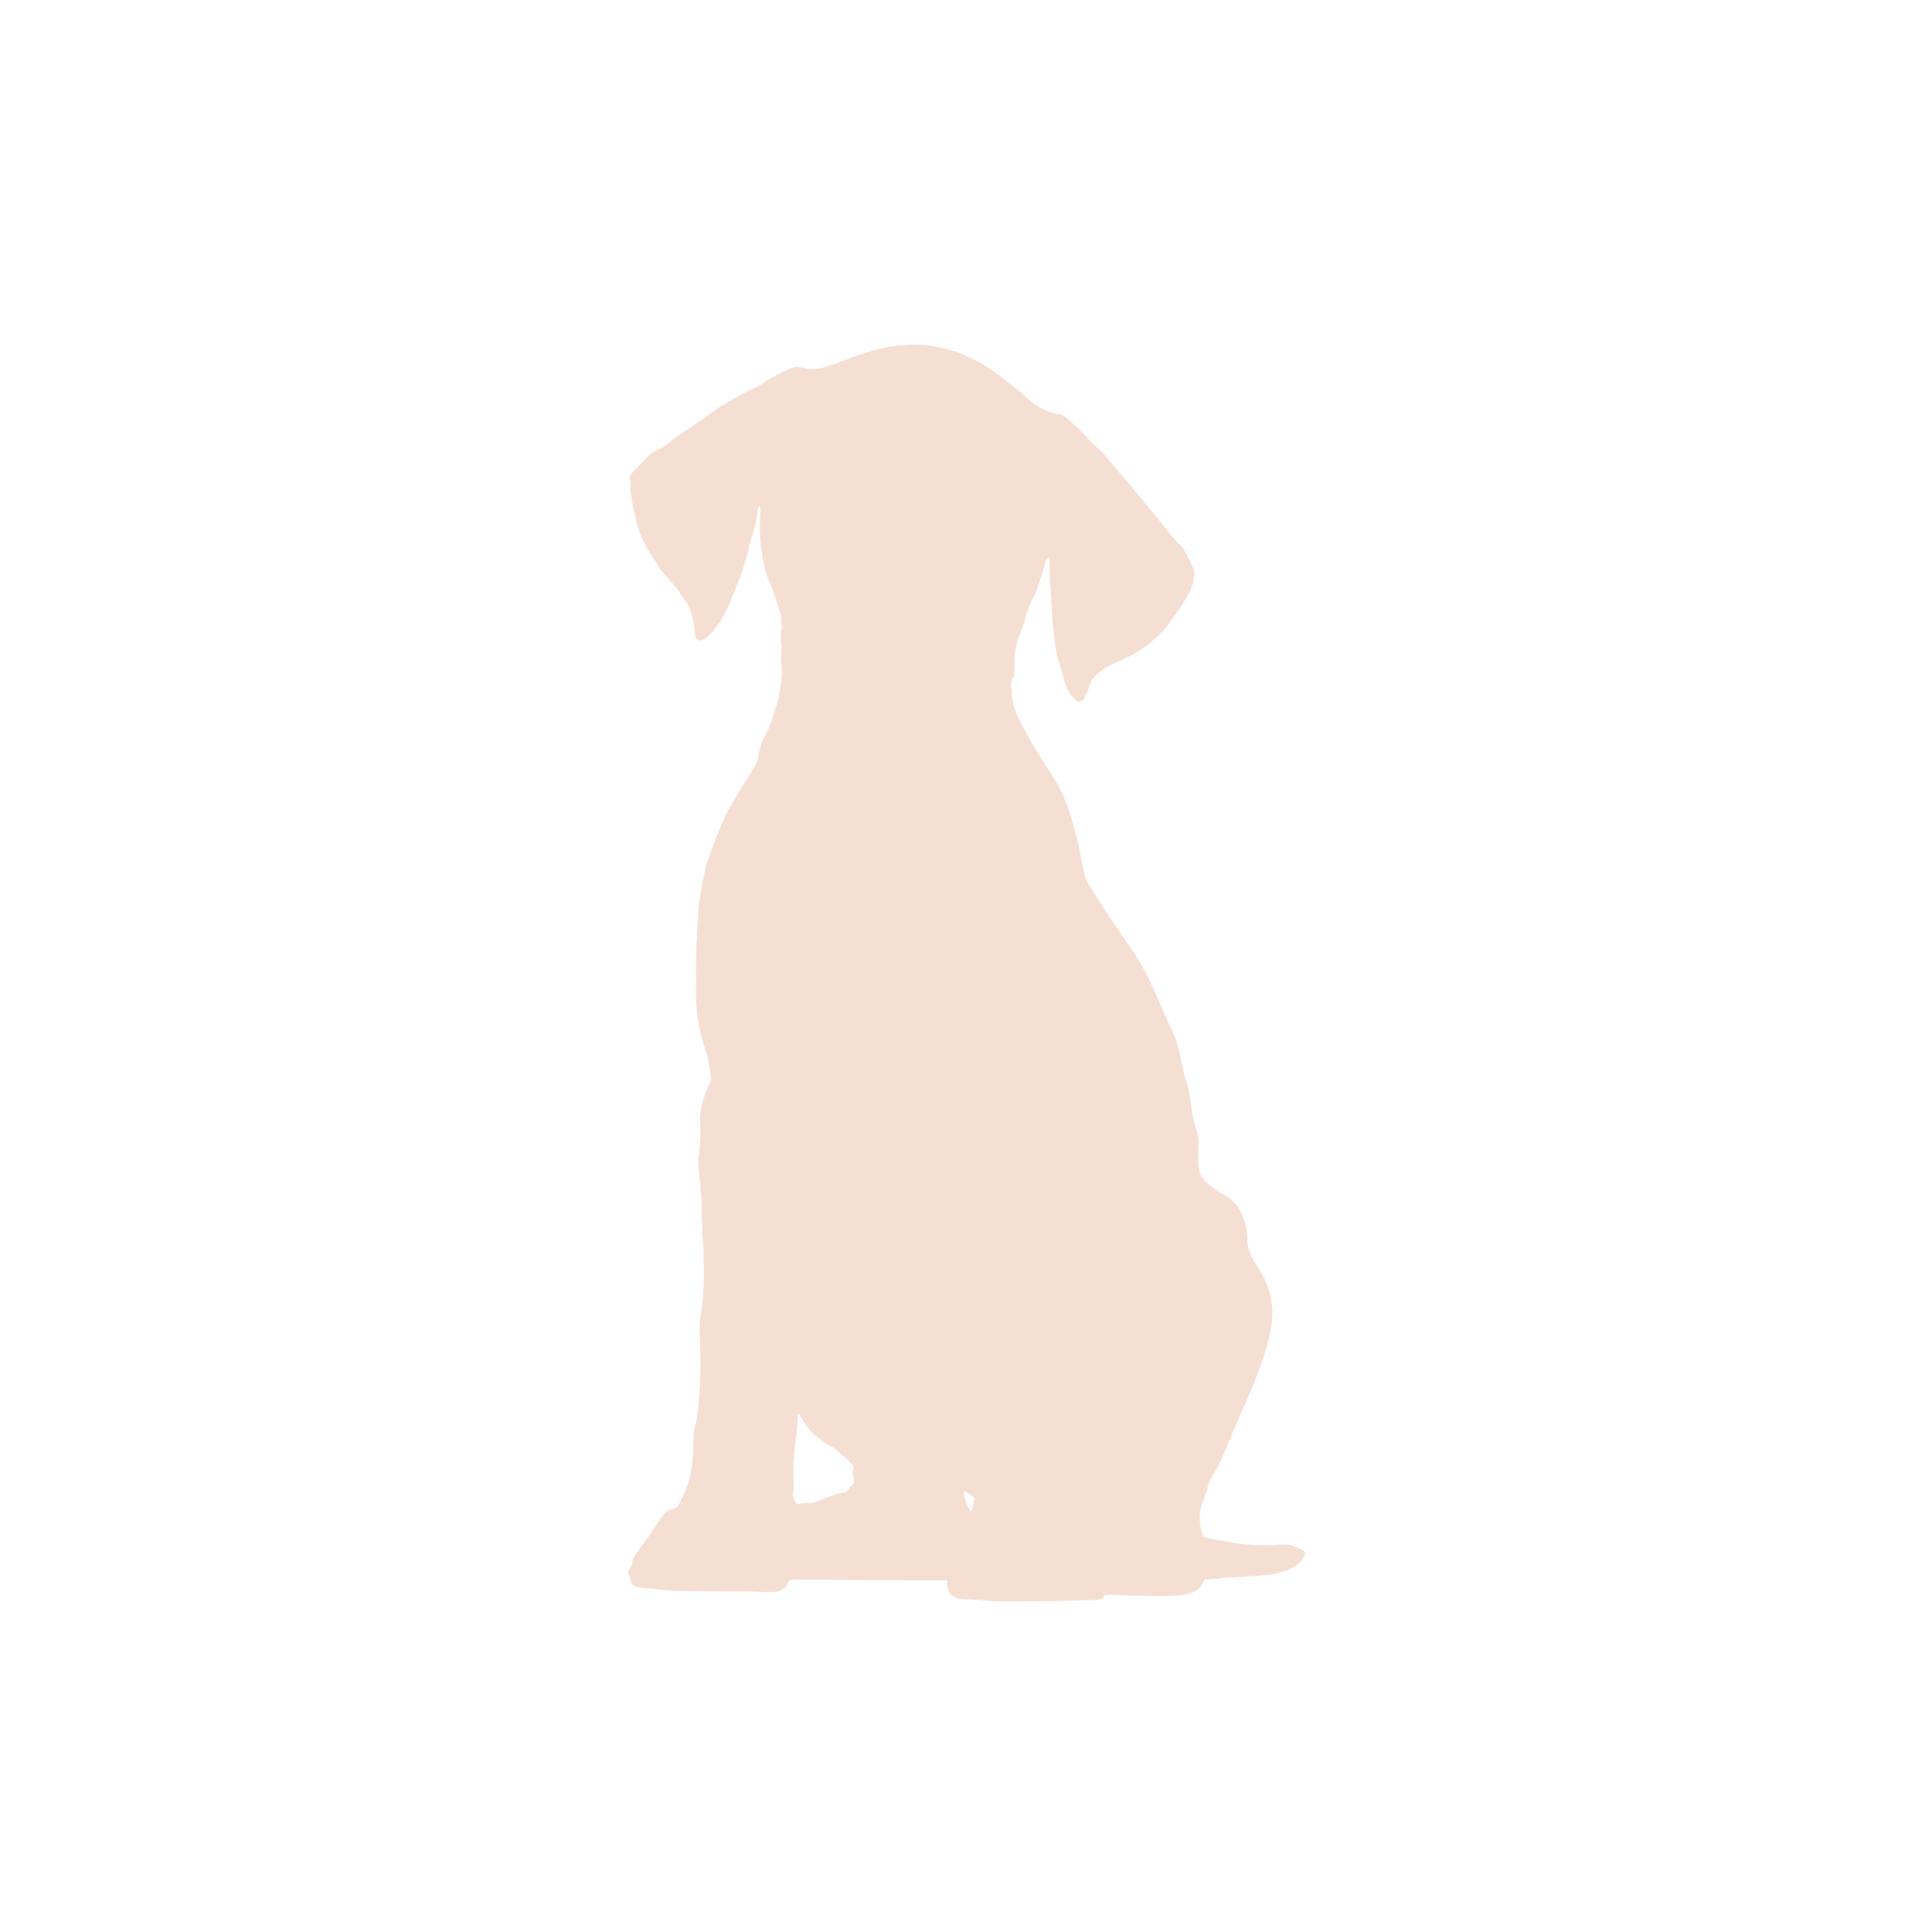
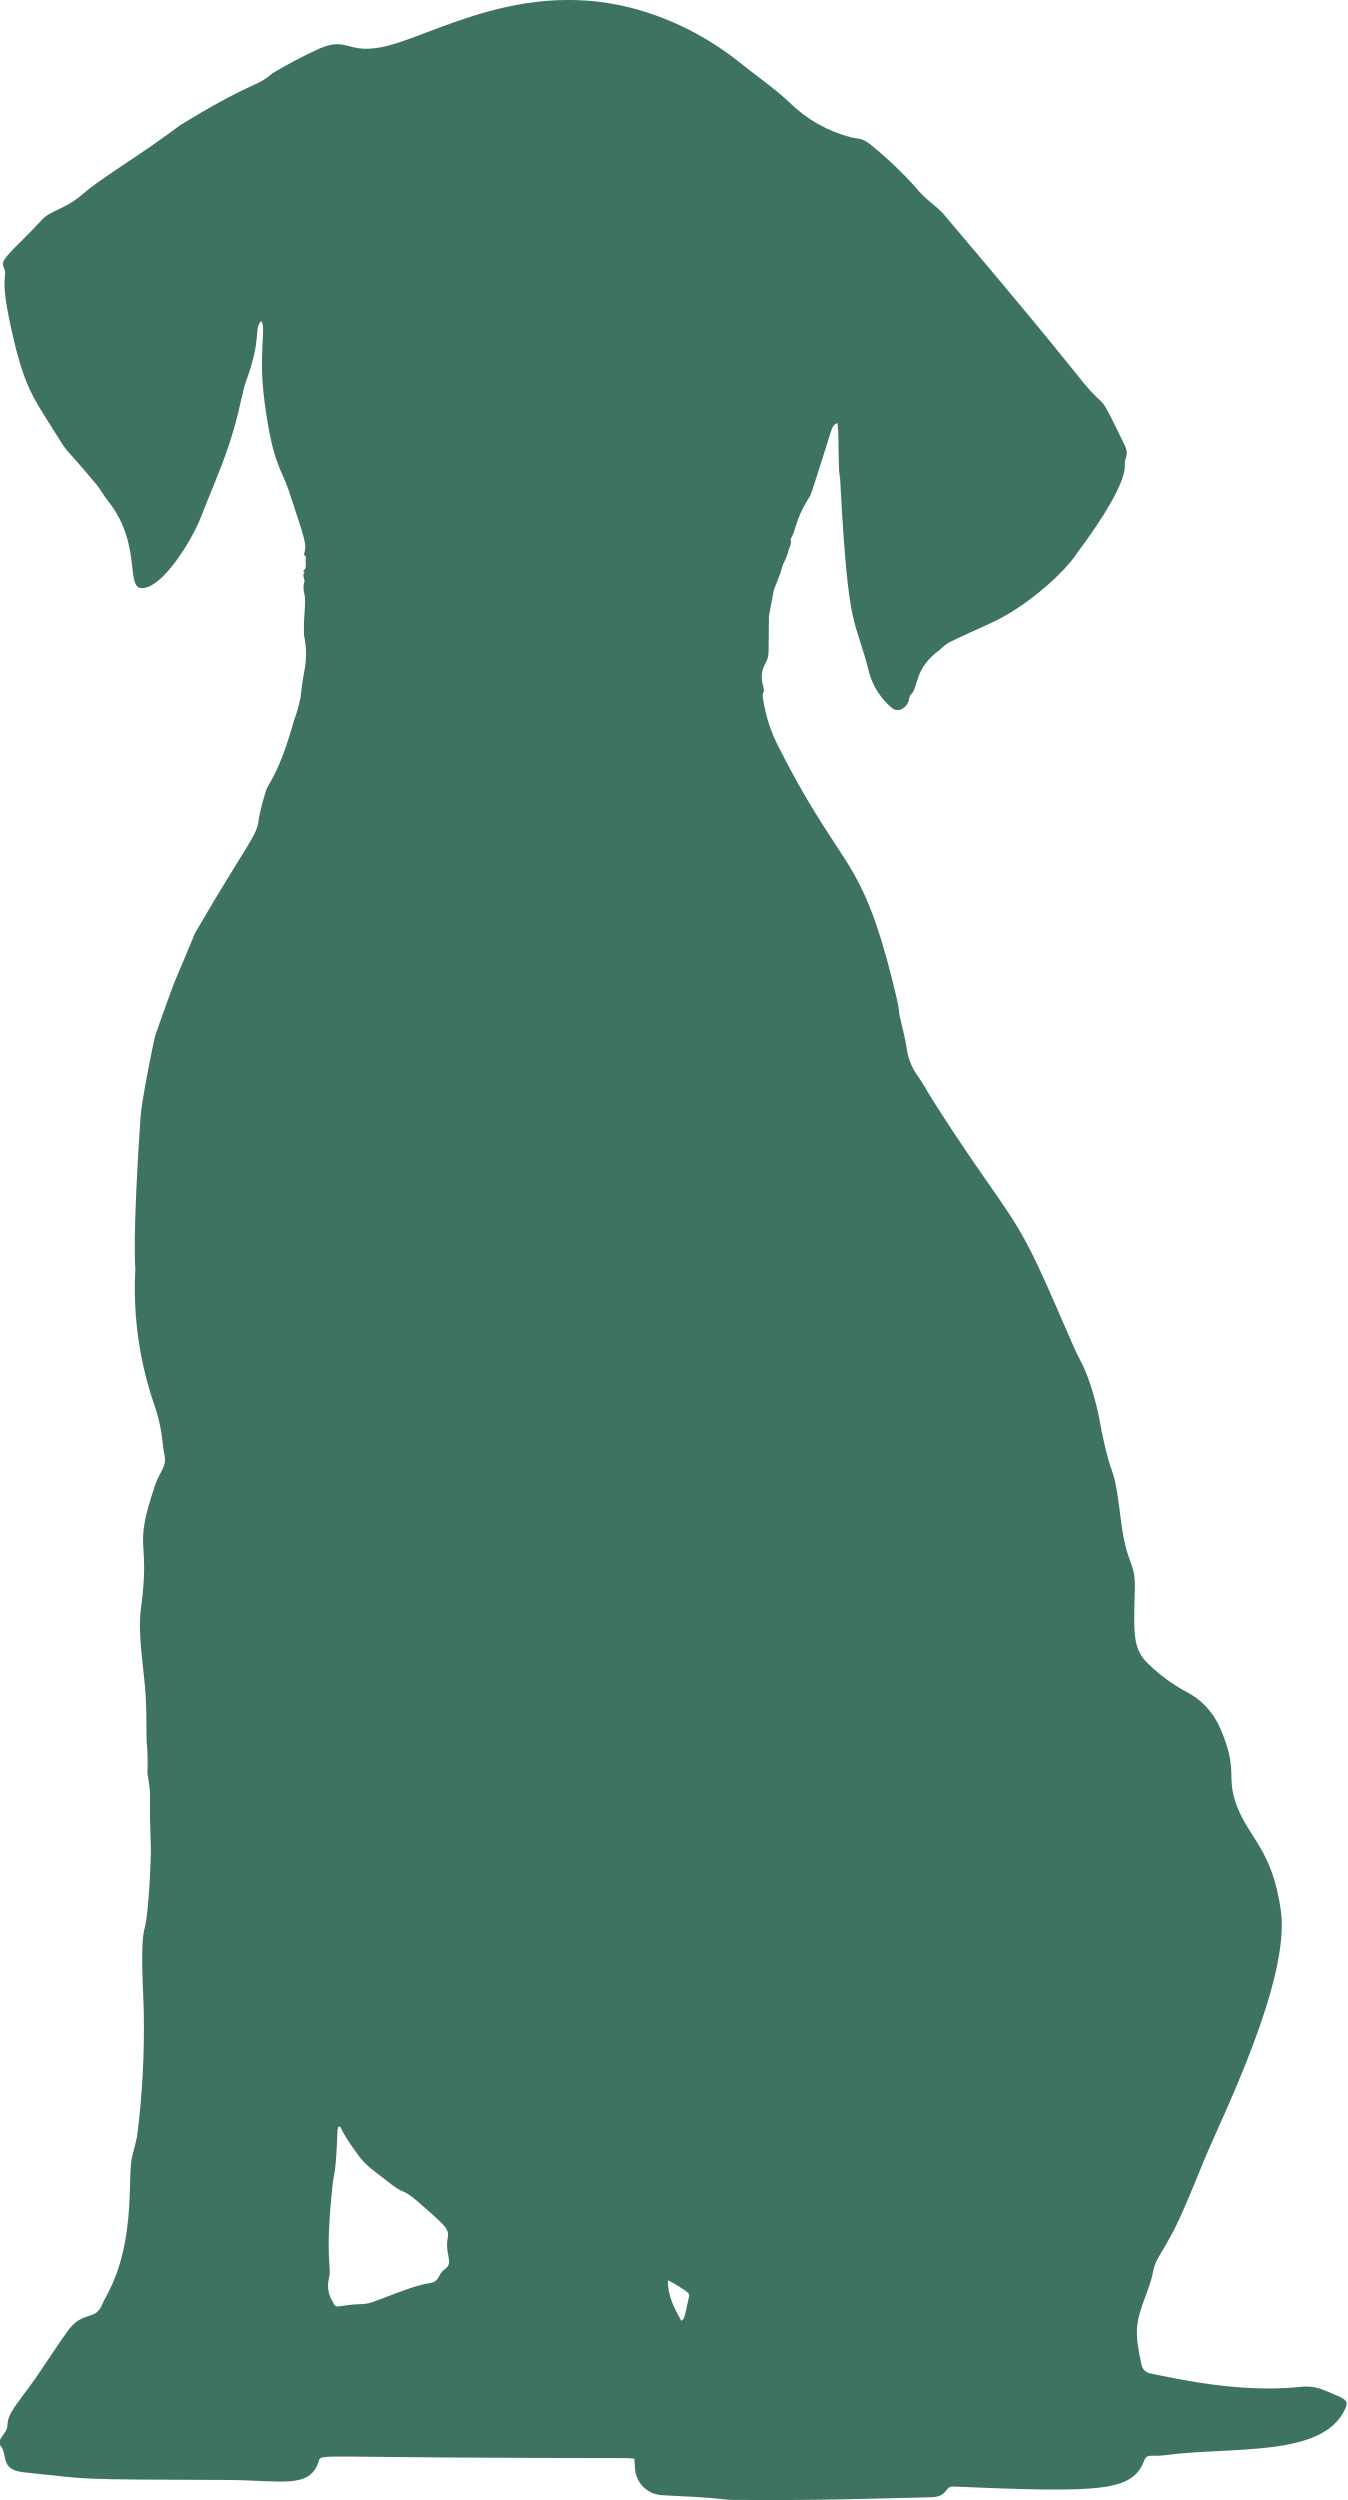
- <svg xmlns="http://www.w3.org/2000/svg" width="300" zoomAndPan="magnify" viewBox="0 0 224.88 225" height="300" preserveAspectRatio="xMidYMid meet" version="1.0">
-   <defs>
-     <clipPath id="1dc6cc825a">
-       <path d="M 73 40 L 152 40 L 152 186.809 L 73 186.809 Z M 73 40 " clip-rule="nonzero" />
+ <svg xmlns="http://www.w3.org/2000/svg" width="105.176" zoomAndPan="magnify" viewBox="0 0 78.84 146.359" height="195.145" preserveAspectRatio="xMidYMid" version="1.0" id="svg2">
+   <defs id="defs1">
+     <clipPath id="e77f3bcfed">
+       <path d="m 73,40 h 79 V 186.809 H 73 Z m 0,0" clip-rule="nonzero" id="path1" />
    </clipPath>
  </defs>
-   <g clip-path="url(#1dc6cc825a)">
-     <path fill="#f5ded2" d="M 90.836 73.578 C 91.109 73.352 90.918 73.043 91 72.785 C 91 72.742 90.93 72.672 90.879 72.602 C 91.074 71.992 90.945 71.785 90.012 68.93 C 89.566 67.555 89.07 67.422 88.566 63.629 C 88.191 60.77 88.707 59.223 88.363 58.941 C 87.914 59.523 88.445 59.816 87.492 62.469 C 87.375 62.777 87.465 62.469 87.023 64.324 C 86.48 66.629 85.613 68.438 84.855 70.402 C 84.367 71.676 82.867 74.129 81.719 74.52 C 80.203 75.039 81.59 72.203 79.414 69.48 C 79.164 69.172 78.969 68.801 78.715 68.488 C 76.594 65.949 77.281 67.035 76.09 65.121 C 74.93 63.266 74.391 62.586 73.598 58.691 C 73.086 56.16 73.574 56.355 73.293 55.773 C 73.07 55.309 73.836 54.852 75.539 53.016 C 76.078 52.43 76.855 52.445 77.961 51.484 C 78.809 50.742 80.57 49.648 81.941 48.695 C 84.312 47.035 82.996 47.859 84.277 47.086 C 87.93 44.887 88.109 45.25 89.016 44.449 C 89.906 43.914 90.824 43.43 91.77 42.996 C 93.426 42.277 93.383 43.301 95.426 42.906 C 98.426 42.32 104.121 38.465 111.336 40.996 C 113.152 41.637 114.82 42.555 116.332 43.754 C 117.195 44.465 118.551 45.402 119.309 46.148 C 120.336 47.148 121.543 47.828 122.93 48.191 C 123.441 48.305 123.512 48.191 124.09 48.637 C 125.012 49.387 125.871 50.203 126.668 51.086 C 127.227 51.805 127.965 52.258 128.293 52.641 C 134.332 59.758 136.254 62.23 136.527 62.566 C 138.039 64.367 137.25 62.77 138.938 66.219 C 139.211 66.773 138.91 66.969 138.938 67.328 C 139.07 68.723 136.18 72.465 136.18 72.469 C 135.516 73.547 133.367 75.531 131.297 76.527 C 130.551 76.883 129.359 77.398 128.656 77.754 C 128.457 77.875 128.277 78.016 128.113 78.184 C 126.562 79.289 126.867 80.453 126.402 80.82 C 126.34 80.898 126.309 80.988 126.305 81.09 C 126.25 81.473 125.77 81.914 125.336 81.617 C 124.684 81.074 124.234 80.398 123.988 79.586 C 123.156 76.184 122.766 77.527 122.285 68.387 C 122.285 68.129 122.215 67.871 122.207 67.613 C 122.148 65.742 122.207 65.625 122.117 64.914 C 121.809 65.012 121.789 65.242 121.543 66.02 C 120.527 69.207 120.625 69.012 120.363 69.426 C 119.641 70.625 119.715 71.094 119.43 71.602 C 119.406 71.645 119.367 71.699 119.379 71.738 C 119.453 72.027 119.254 72.25 119.215 72.5 C 119.145 72.742 119.047 72.973 118.926 73.191 C 118.867 73.363 118.828 73.539 118.773 73.707 C 118.629 74.105 118.402 74.629 118.383 74.73 C 118.305 75.125 118.105 76.207 118.105 76.211 C 118.07 78.457 118.152 78.527 117.906 78.965 C 117.418 79.832 117.906 80.469 117.801 80.637 C 117.695 80.809 117.754 81.016 117.785 81.207 C 117.93 82.062 118.188 82.879 118.562 83.656 C 122.168 90.824 123.293 90.09 124.996 96.258 C 125.09 96.609 125.688 98.82 125.711 99.266 C 125.742 99.773 125.957 100.25 126.168 101.504 C 126.246 102.09 126.457 102.625 126.797 103.105 C 127.125 103.547 127.375 104.047 127.672 104.516 C 131.219 110.098 132.195 110.805 133.699 113.93 C 134.766 116.152 135.91 119.012 136.285 119.691 C 137.203 121.352 137.582 123.941 137.582 123.945 C 138.277 127.238 138.262 125.477 138.707 129.098 C 139.051 131.906 139.574 131.473 139.527 133.203 C 139.445 135.918 139.418 136.742 140.379 137.613 C 140.996 138.207 141.68 138.711 142.426 139.125 C 143.375 139.594 144.066 140.309 144.504 141.27 C 145.633 143.859 144.832 144.074 145.484 145.828 C 146.227 147.809 147.586 148.426 148.078 152.027 C 148.641 156.141 144.496 164.363 143.598 166.57 C 141.891 170.777 141.848 170.664 140.941 172.242 C 140.465 173.074 140.742 173.012 140.219 174.387 C 139.543 176.164 139.496 176.629 139.91 178.559 C 139.938 178.703 140.004 178.828 140.109 178.926 C 140.219 179.027 140.344 179.09 140.488 179.105 C 141.625 179.312 145.512 180.273 149.223 179.879 C 149.695 179.824 150.156 179.887 150.598 180.066 C 151.922 180.605 152.07 180.66 151.84 181.168 C 150.539 184.047 145.18 183.352 141.27 183.879 C 140.504 183.98 140.242 183.762 140.078 184.184 C 139.375 186.02 137.582 186.074 128.898 185.715 C 128.355 185.691 128.637 186.328 127.531 186.344 C 123.152 186.434 121.832 186.527 116.066 186.496 C 115.434 186.496 115.48 186.414 113.523 186.305 C 112.945 186.273 112.367 186.254 111.789 186.215 C 111.582 186.195 111.383 186.141 111.195 186.051 C 111.008 185.957 110.844 185.836 110.699 185.684 C 110.559 185.527 110.449 185.355 110.375 185.16 C 110.297 184.965 110.258 184.762 110.258 184.555 C 110.258 184.406 110.238 184.262 110.223 184.082 C 109.266 184.008 111.938 184.082 99.266 184.012 C 91.582 183.961 91.867 183.844 91.742 184.242 C 91.242 185.883 89.465 185.34 86.453 185.328 C 77 185.293 78.676 185.309 74.488 184.879 C 73.059 184.727 73.57 183.863 73.117 183.324 C 72.832 183 73.508 182.59 73.52 182.172 C 73.543 181.367 74.051 180.965 75.207 179.312 C 75.844 178.391 76.723 177.027 77.129 176.504 C 77.992 175.395 78.691 176.039 79.086 175.016 C 79.324 174.406 80.57 172.91 80.684 168.555 C 80.742 166.152 80.762 166.785 81.109 165.238 C 81.422 162.805 81.551 160.359 81.504 157.906 C 81.488 156.797 81.27 154.035 81.559 153.004 C 81.797 152.152 81.934 148.84 81.918 148.348 C 81.816 145.168 81.895 146.078 81.863 145.105 C 81.863 144.668 81.707 144.008 81.719 143.898 C 81.746 143.285 81.73 142.672 81.672 142.059 C 81.648 141.188 81.672 140.312 81.617 139.441 C 81.516 137.754 81.129 135.855 81.344 134.262 C 81.918 129.996 80.828 131.062 82.176 127.059 C 82.434 126.297 82.863 126 82.719 125.344 C 82.586 124.73 82.609 123.918 82.211 122.641 C 81.262 119.984 80.863 117.246 81.012 114.43 C 81.012 114.43 80.824 112.719 81.32 105.465 C 81.379 104.594 82.102 100.949 82.199 100.684 C 83.527 96.953 83.18 97.949 83.828 96.395 C 84.594 94.574 84.477 94.812 84.508 94.758 C 87.73 89.223 88.137 89.125 88.246 88.023 C 88.348 87.52 88.473 87.02 88.629 86.531 C 88.758 85.949 89.332 85.734 90.309 82.297 C 90.465 81.867 90.586 81.434 90.676 80.988 C 90.746 80.426 90.809 79.863 90.926 79.312 C 91.043 78.645 91.027 77.984 90.883 77.32 C 90.844 75.977 91.047 75.449 90.883 74.785 C 90.84 74.594 90.844 74.406 90.902 74.219 C 90.961 74.023 90.738 73.832 90.918 73.652 Z M 92.891 164.66 C 92.867 164.727 92.852 164.793 92.844 164.863 C 92.75 167.535 92.633 167.332 92.562 167.98 C 92.078 172.484 92.527 172.848 92.34 173.531 C 92.23 174.023 92.309 174.488 92.574 174.918 C 92.703 175.184 92.77 175.203 93.074 175.148 C 94.32 174.941 94.344 175.148 95.102 174.844 C 97.117 174.066 97.488 173.941 98.289 173.797 C 98.844 173.695 98.715 173.281 99.105 173.012 C 99.699 172.602 99.105 172.184 99.301 171.133 C 99.391 170.637 99.152 170.434 97.539 169.027 C 96.504 168.129 96.949 168.809 95.625 167.734 C 95.102 167.316 94.531 166.953 94.113 166.391 C 92.766 164.578 93.152 164.598 92.891 164.66 Z M 112.977 176.02 C 113.145 175.84 113.105 176.082 113.426 174.594 C 113.473 174.383 113.344 174.324 112.551 173.832 C 112.449 173.77 112.348 173.723 112.188 173.641 C 112.18 174.562 112.559 175.273 112.977 176.02 Z M 112.977 176.02 " fill-opacity="1" fill-rule="nonzero" />
+   <g clip-path="url(#e77f3bcfed)" id="g2" transform="translate(-73.10706,-40.14364)">
+     <path fill="#3e745f" d="M 90.836,73.578 C 91.109,73.352 90.918,73.043 91,72.785 c 0,-0.043 -0.07,-0.113 -0.121,-0.184 0.195,-0.609 0.066,-0.816 -0.867,-3.672 -0.445,-1.375 -0.941,-1.508 -1.445,-5.301 -0.375,-2.859 0.141,-4.406 -0.203,-4.688 -0.449,0.582 0.082,0.875 -0.871,3.527 -0.117,0.309 -0.027,0 -0.469,1.855 -0.543,2.305 -1.41,4.113 -2.168,6.078 -0.488,1.273 -1.988,3.727 -3.137,4.117 -1.516,0.52 -0.129,-2.316 -2.305,-5.039 -0.25,-0.309 -0.445,-0.68 -0.699,-0.992 -2.121,-2.539 -1.434,-1.453 -2.625,-3.367 -1.16,-1.855 -1.699,-2.535 -2.492,-6.43 -0.512,-2.531 -0.023,-2.336 -0.305,-2.918 -0.223,-0.465 0.543,-0.922 2.246,-2.758 0.539,-0.586 1.316,-0.57 2.422,-1.531 0.848,-0.742 2.609,-1.836 3.98,-2.789 2.371,-1.66 1.055,-0.836 2.336,-1.609 3.652,-2.199 3.832,-1.836 4.738,-2.637 0.891,-0.535 1.809,-1.02 2.754,-1.453 1.656,-0.719 1.613,0.305 3.656,-0.09 3,-0.586 8.695,-4.441 15.91,-1.91 1.816,0.641 3.484,1.559 4.996,2.758 0.863,0.711 2.219,1.648 2.977,2.395 1.027,1 2.234,1.68 3.621,2.043 0.512,0.113 0.582,0 1.16,0.445 0.922,0.75 1.781,1.566 2.578,2.449 0.559,0.719 1.297,1.172 1.625,1.555 6.039,7.117 7.961,9.59 8.234,9.926 1.512,1.801 0.723,0.203 2.41,3.652 0.273,0.555 -0.027,0.75 0,1.109 0.133,1.395 -2.758,5.137 -2.758,5.141 -0.664,1.078 -2.812,3.062 -4.883,4.059 -0.746,0.355 -1.938,0.871 -2.641,1.227 -0.199,0.121 -0.379,0.262 -0.543,0.43 -1.551,1.105 -1.246,2.27 -1.711,2.637 -0.062,0.078 -0.094,0.168 -0.098,0.27 -0.055,0.383 -0.535,0.824 -0.969,0.527 -0.652,-0.543 -1.102,-1.219 -1.348,-2.031 -0.832,-3.402 -1.223,-2.059 -1.703,-11.199 0,-0.258 -0.07,-0.516 -0.078,-0.773 -0.059,-1.871 0,-1.988 -0.09,-2.699 -0.309,0.098 -0.328,0.328 -0.574,1.105 -1.016,3.188 -0.918,2.992 -1.18,3.406 -0.723,1.199 -0.648,1.668 -0.934,2.176 -0.023,0.043 -0.062,0.098 -0.051,0.137 0.074,0.289 -0.125,0.512 -0.164,0.762 -0.07,0.242 -0.168,0.473 -0.289,0.691 -0.059,0.172 -0.098,0.348 -0.152,0.516 -0.145,0.398 -0.371,0.922 -0.391,1.023 -0.078,0.395 -0.277,1.477 -0.277,1.48 -0.035,2.246 0.047,2.316 -0.199,2.754 -0.488,0.867 0,1.504 -0.105,1.672 -0.105,0.172 -0.047,0.379 -0.016,0.57 0.145,0.855 0.402,1.672 0.777,2.449 3.605,7.168 4.73,6.434 6.434,12.602 0.094,0.352 0.691,2.562 0.715,3.008 0.031,0.508 0.246,0.984 0.457,2.238 0.078,0.586 0.289,1.121 0.629,1.602 0.328,0.441 0.578,0.941 0.875,1.41 3.547,5.582 4.523,6.289 6.027,9.414 1.066,2.223 2.211,5.082 2.586,5.762 0.918,1.66 1.297,4.25 1.297,4.254 0.695,3.293 0.68,1.531 1.125,5.152 0.344,2.809 0.867,2.375 0.82,4.105 -0.082,2.715 -0.109,3.539 0.852,4.41 0.617,0.594 1.301,1.098 2.047,1.512 0.949,0.469 1.641,1.184 2.078,2.145 1.129,2.59 0.328,2.805 0.98,4.559 0.742,1.98 2.102,2.598 2.594,6.199 0.562,4.113 -3.582,12.336 -4.48,14.543 -1.707,4.207 -1.75,4.094 -2.656,5.672 -0.477,0.832 -0.199,0.77 -0.723,2.145 -0.676,1.777 -0.723,2.242 -0.309,4.172 0.027,0.145 0.094,0.27 0.199,0.367 0.109,0.102 0.234,0.164 0.379,0.18 1.137,0.207 5.023,1.168 8.734,0.773 0.473,-0.055 0.934,0.008 1.375,0.188 1.324,0.539 1.473,0.594 1.242,1.102 -1.301,2.879 -6.66,2.184 -10.57,2.711 -0.766,0.102 -1.027,-0.117 -1.191,0.305 -0.703,1.836 -2.496,1.891 -11.18,1.531 -0.543,-0.023 -0.262,0.613 -1.367,0.629 -4.379,0.09 -5.699,0.184 -11.465,0.152 -0.633,0 -0.586,-0.082 -2.543,-0.191 -0.578,-0.031 -1.156,-0.051 -1.734,-0.09 -0.207,-0.019 -0.406,-0.074 -0.594,-0.164 -0.188,-0.094 -0.352,-0.215 -0.496,-0.367 -0.141,-0.156 -0.25,-0.328 -0.324,-0.523 -0.078,-0.195 -0.117,-0.398 -0.117,-0.605 0,-0.148 -0.019,-0.293 -0.035,-0.473 -0.957,-0.074 1.715,0 -10.957,-0.07 -7.684,-0.051 -7.398,-0.168 -7.523,0.23 -0.5,1.641 -2.277,1.098 -5.289,1.086 -9.453,-0.035 -7.777,-0.019 -11.965,-0.449 -1.43,-0.152 -0.918,-1.016 -1.371,-1.555 -0.285,-0.324 0.391,-0.734 0.402,-1.152 0.023,-0.805 0.531,-1.207 1.688,-2.859 0.637,-0.922 1.516,-2.285 1.922,-2.809 0.863,-1.109 1.562,-0.465 1.957,-1.488 0.238,-0.609 1.484,-2.105 1.598,-6.461 0.059,-2.402 0.078,-1.77 0.426,-3.316 0.312,-2.434 0.441,-4.879 0.395,-7.332 -0.016,-1.109 -0.234,-3.871 0.055,-4.902 0.238,-0.852 0.375,-4.164 0.359,-4.656 -0.102,-3.18 -0.023,-2.27 -0.055,-3.242 0,-0.438 -0.156,-1.098 -0.145,-1.207 0.027,-0.613 0.012,-1.227 -0.047,-1.84 -0.023,-0.871 0,-1.746 -0.055,-2.617 -0.102,-1.688 -0.488,-3.586 -0.273,-5.18 0.574,-4.266 -0.516,-3.199 0.832,-7.203 0.258,-0.762 0.688,-1.059 0.543,-1.715 -0.133,-0.613 -0.109,-1.426 -0.508,-2.703 -0.949,-2.656 -1.348,-5.395 -1.199,-8.211 0,0 -0.188,-1.711 0.309,-8.965 0.059,-0.871 0.781,-4.516 0.879,-4.781 1.328,-3.73 0.98,-2.734 1.629,-4.289 0.766,-1.82 0.648,-1.582 0.68,-1.637 3.223,-5.535 3.629,-5.633 3.738,-6.734 0.102,-0.504 0.227,-1.004 0.383,-1.492 0.129,-0.582 0.703,-0.797 1.68,-4.234 0.156,-0.43 0.277,-0.863 0.367,-1.309 0.07,-0.562 0.133,-1.125 0.25,-1.676 0.117,-0.668 0.102,-1.328 -0.043,-1.992 -0.039,-1.344 0.164,-1.871 0,-2.535 -0.043,-0.191 -0.039,-0.379 0.02,-0.566 0.059,-0.195 -0.164,-0.387 0.016,-0.566 z m 2.055,91.082 c -0.023,0.066 -0.039,0.133 -0.047,0.203 -0.094,2.672 -0.211,2.469 -0.281,3.117 -0.484,4.504 -0.035,4.867 -0.223,5.551 -0.109,0.492 -0.031,0.957 0.234,1.387 0.129,0.266 0.195,0.285 0.5,0.23 1.246,-0.207 1.27,0 2.027,-0.305 2.016,-0.777 2.387,-0.902 3.188,-1.047 0.555,-0.102 0.426,-0.516 0.816,-0.785 0.594,-0.41 0,-0.828 0.195,-1.879 0.09,-0.496 -0.148,-0.699 -1.762,-2.105 -1.035,-0.898 -0.59,-0.219 -1.914,-1.293 -0.523,-0.418 -1.094,-0.781 -1.512,-1.344 -1.348,-1.812 -0.961,-1.793 -1.223,-1.73 z m 20.086,11.359 c 0.168,-0.18 0.129,0.062 0.449,-1.426 0.047,-0.211 -0.082,-0.27 -0.875,-0.762 -0.102,-0.062 -0.203,-0.109 -0.363,-0.191 -0.008,0.922 0.371,1.633 0.789,2.379 z m 0,0" fill-opacity="1" fill-rule="nonzero" id="path2" />
  </g>
</svg>
